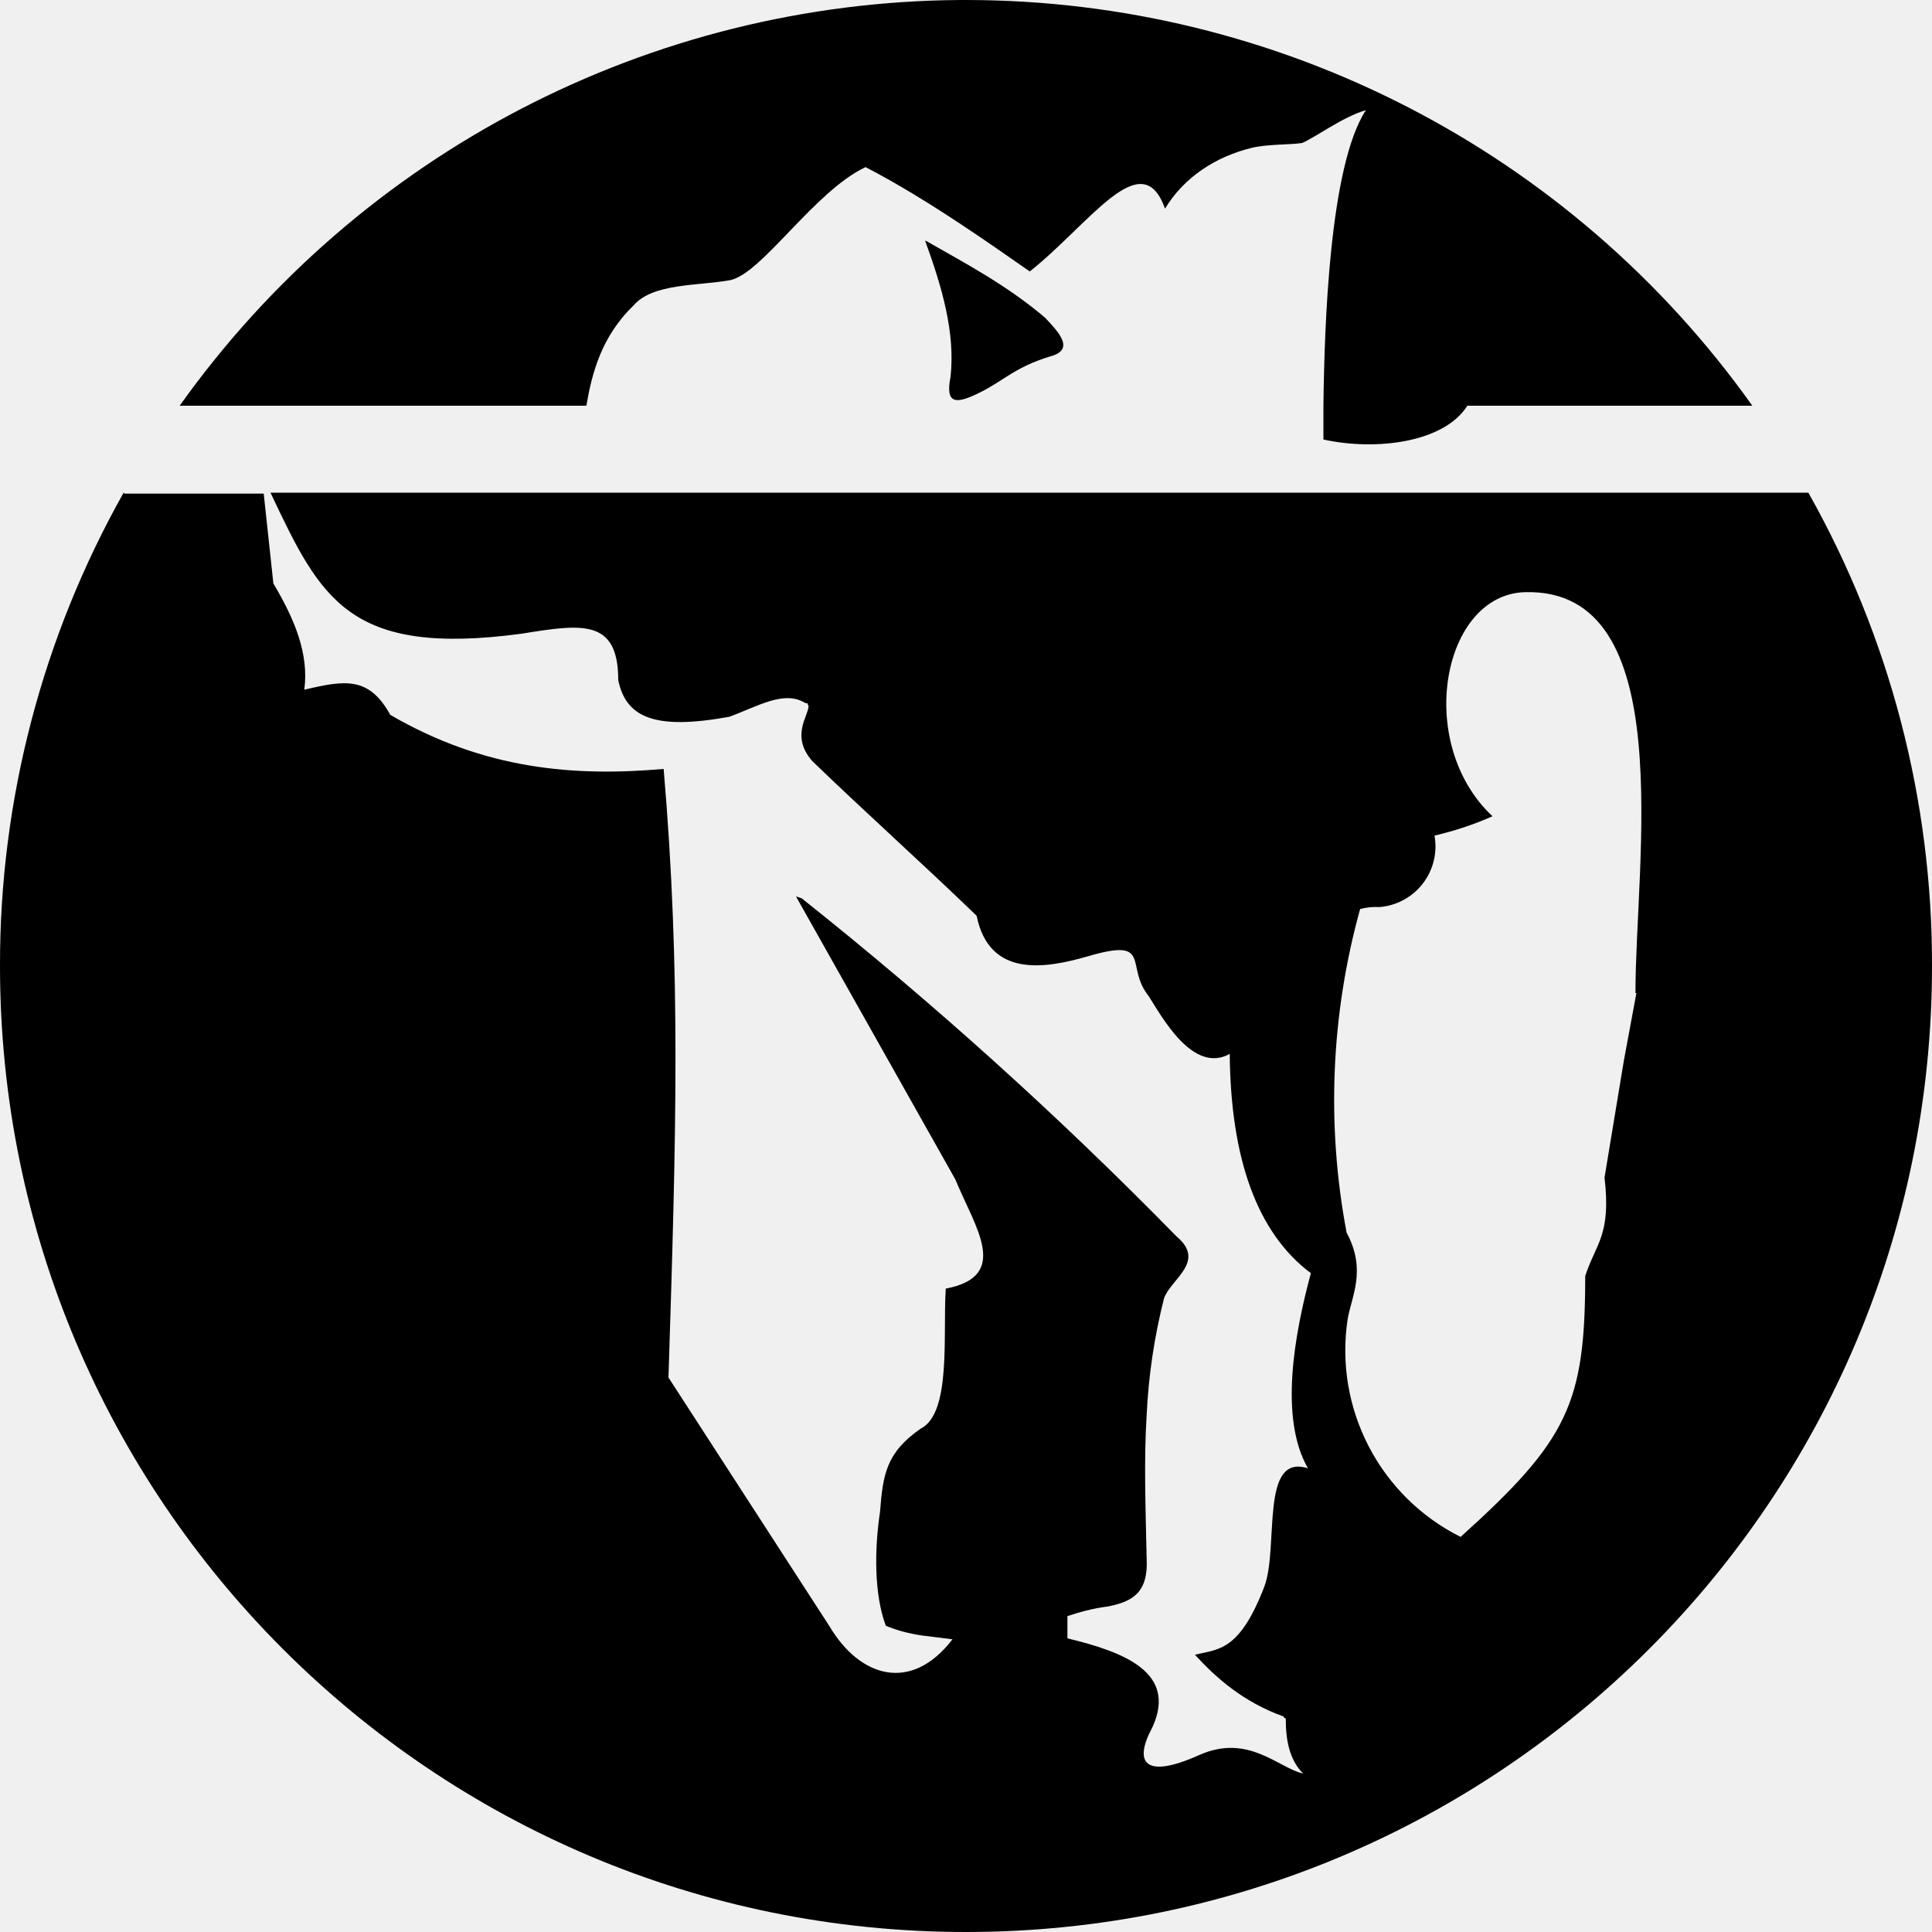
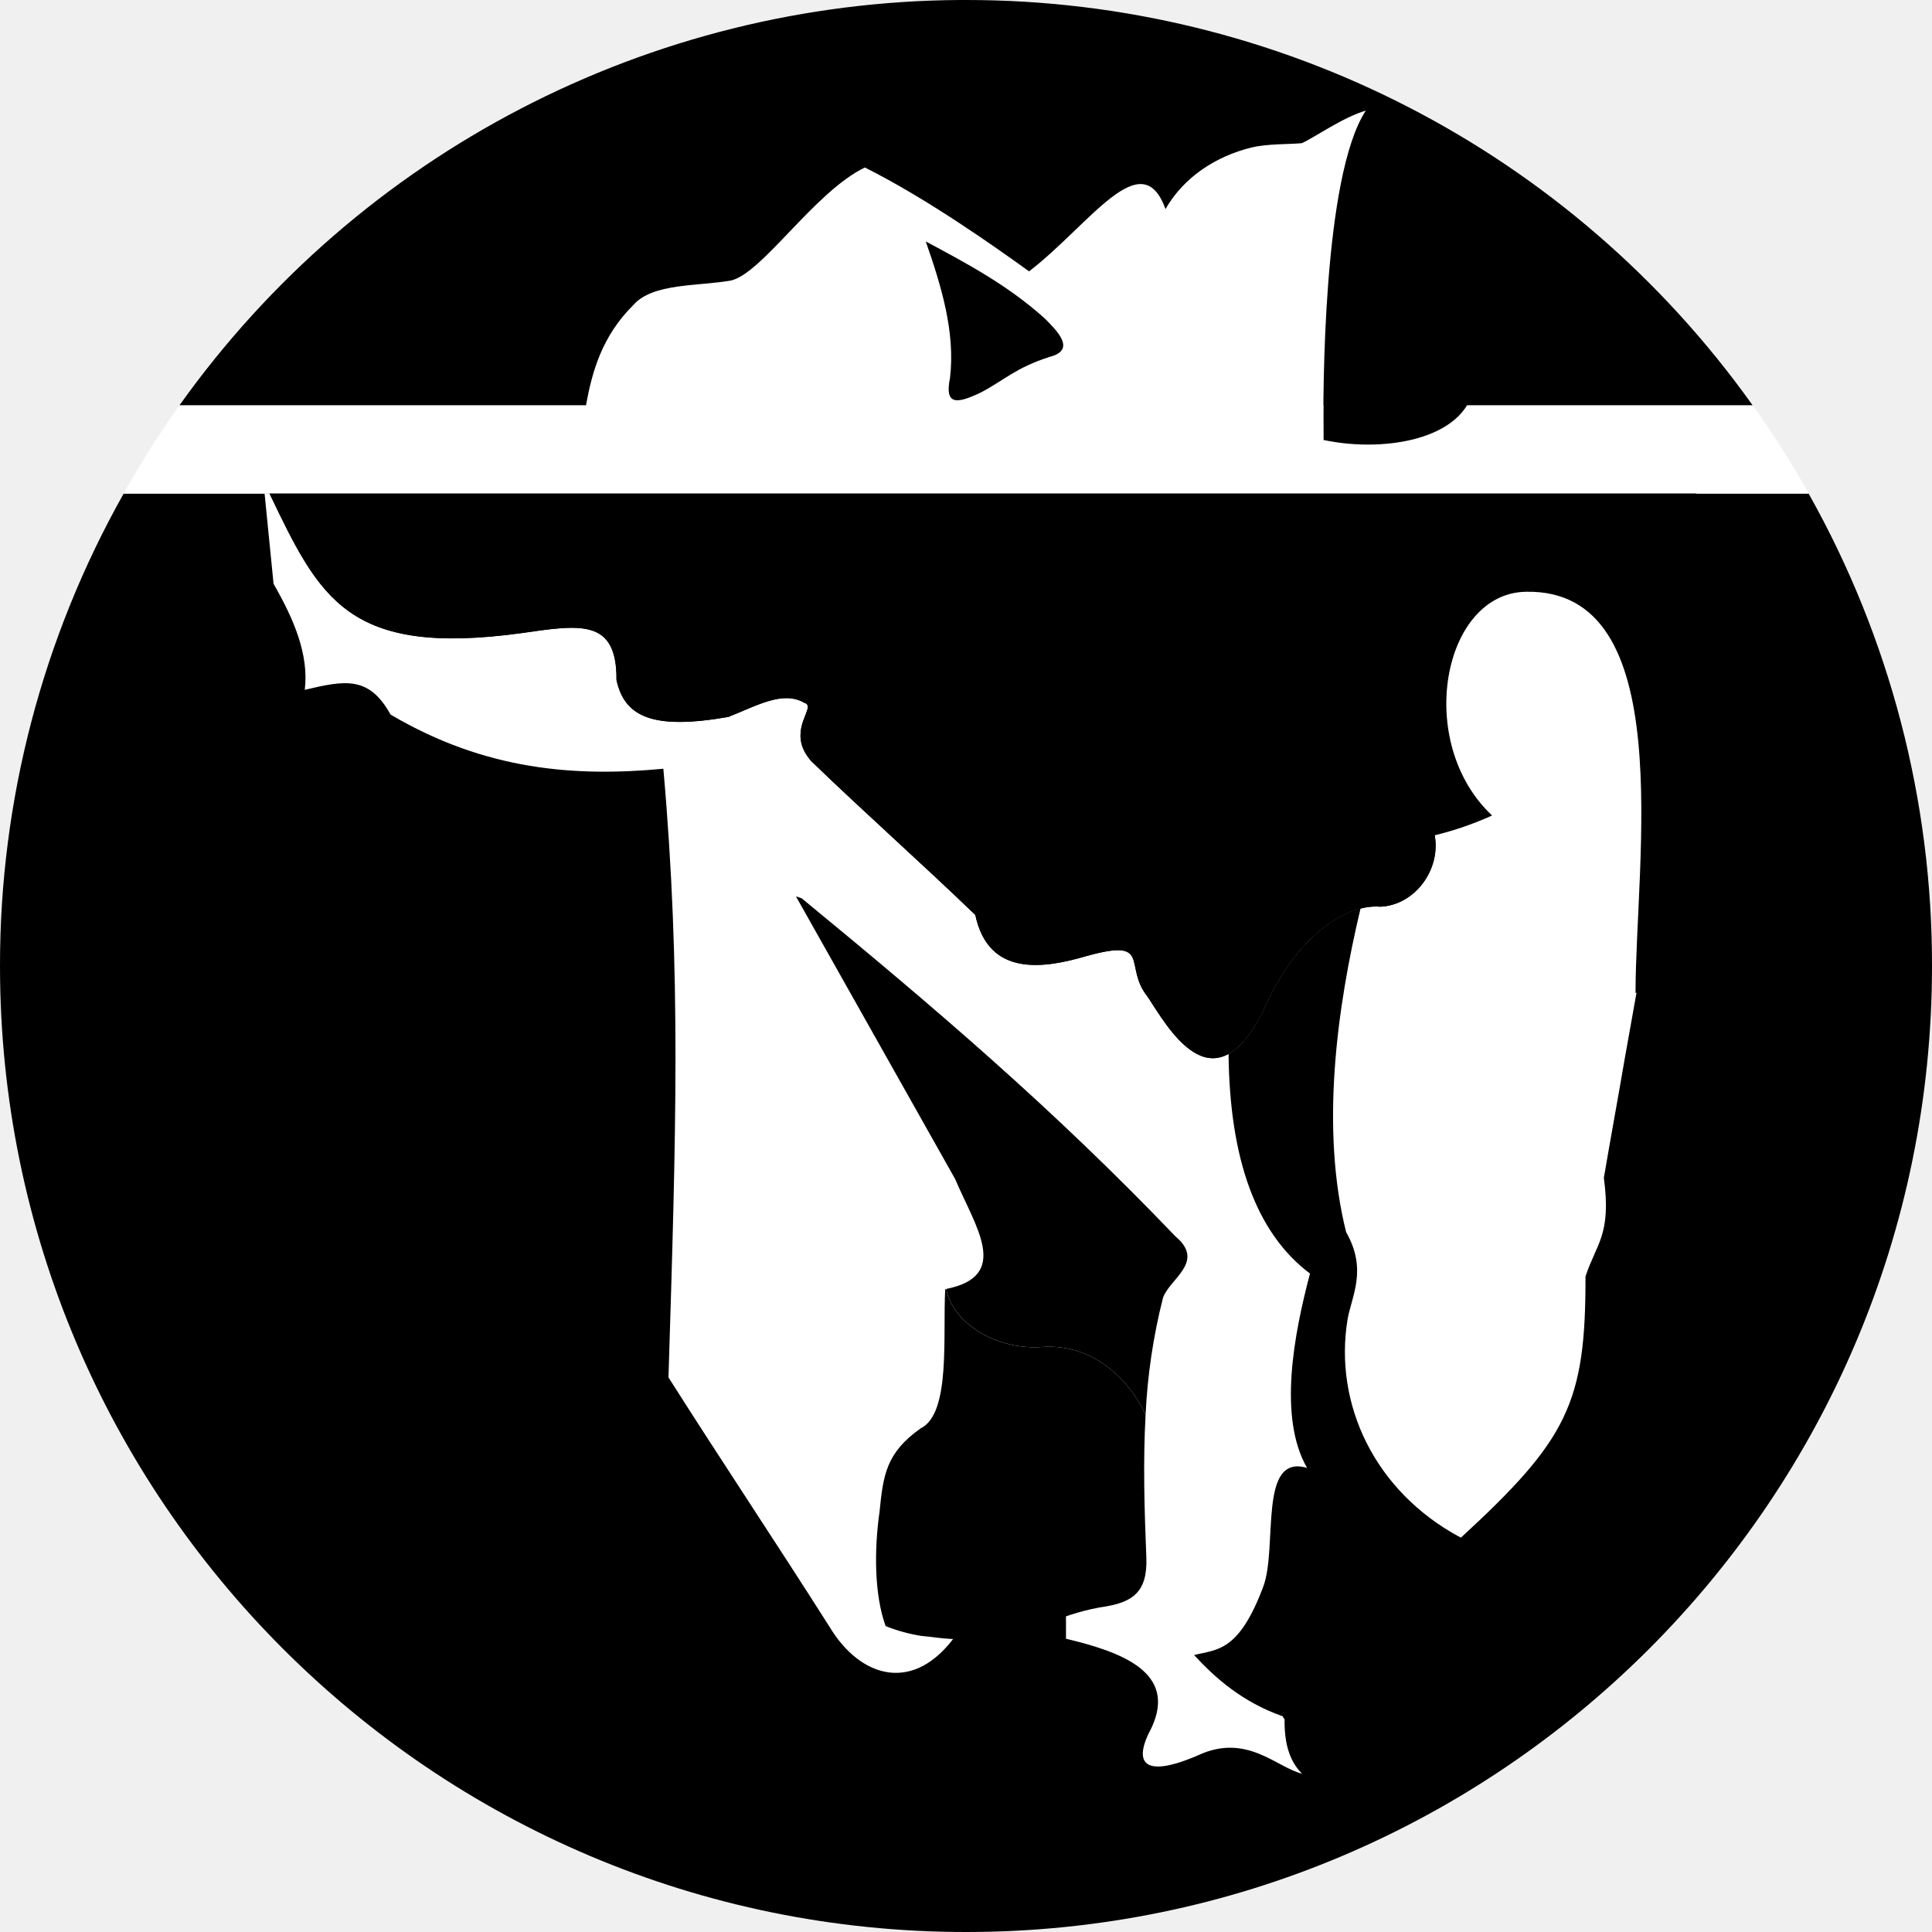
<svg xmlns="http://www.w3.org/2000/svg" width="20" height="20" viewBox="0 0 20 20">
-   <path d="M9.94 0a10 10 0 0 0-8.08 4.2h4.21c.06-.35.16-.72.49-1.04.2-.23.67-.2 1-.26.33-.07.87-.92 1.4-1.17.64.33 1.34.83 1.7 1.08.62-.49 1.16-1.33 1.4-.65.2-.33.53-.54.9-.63.17-.04.4-.03.52-.05.14-.06.42-.27.66-.34-.38.58-.43 2.25-.44 3.06v.35c.55.12 1.25.03 1.49-.35h2.95A9.99 9.99 0 0 0 10 0h-.06zm-.36 2.5c.17.47.31.94.26 1.4-.06.3.07.28.31.16.24-.12.36-.26.72-.37.27-.07.08-.26-.05-.4-.4-.34-.82-.56-1.24-.8zm-8.3 2.6A9.95 9.95 0 0 0 0 10a10 10 0 0 0 20 0 9.94 9.94 0 0 0-1.28-4.9H2.8c.52 1.1.81 1.7 2.6 1.46.62-.1 1-.16 1 .48.08.39.38.52 1.15.38.3-.11.57-.28.79-.14h.02a.1.1 0 0 1 0 .01.04.04 0 0 1 .01.02c0 .1-.19.31.04.57.57.55 1.12 1.04 1.7 1.6.13.64.7.55 1.15.42.68-.2.38.1.63.41.14.22.46.81.84.6.01 1.08.28 1.85.84 2.27-.17.63-.33 1.5-.03 2.02-.5-.16-.3.81-.45 1.22-.26.68-.48.65-.72.71.22.24.5.49.92.64v.01l.02.01c0 .23.04.43.18.57-.26-.06-.57-.42-1.08-.19-.56.25-.68.08-.48-.29.26-.57-.3-.78-.88-.92v-.23c.12-.04.26-.08.42-.1.25-.05.42-.14.4-.5-.01-.5-.03-1 0-1.48a6.08 6.08 0 0 1 .18-1.21c.07-.2.44-.38.13-.64A42.07 42.07 0 0 0 8.3 9.3a.47.47 0 0 0-.06-.02l1.65 2.93c.2.49.58 1-.1 1.13v.01c-.03.47.06 1.28-.26 1.44-.36.25-.39.48-.42.86-.06.4-.06.86.06 1.18.12.05.24.08.37.1l.32.04c-.43.56-.96.39-1.27-.13l-1.67-2.58c.08-2.51.13-4.2-.05-6.3-.92.08-1.85.01-2.83-.56-.22-.4-.47-.36-.89-.26.05-.37-.1-.73-.32-1.1l-.1-.93H1.29zm14.51 1.03c1.6-.04 1.14 2.78 1.14 4.15h.01l-.13.7-.2 1.21c.07.6-.09.68-.2 1.02 0 1.32-.18 1.7-1.29 2.7a2.16 2.16 0 0 1-1.17-2.25c.04-.24.2-.51-.01-.9a7.39 7.39 0 0 1 .14-3.35.64.64 0 0 1 .2-.02.63.63 0 0 0 .57-.74 3.34 3.34 0 0 0 .6-.2c-.81-.76-.52-2.3.34-2.32z" />
+   <path fill-rule="evenodd" d="M9.937 0a9.993 9.993 0 0 0-8.08 4.197h16.287A9.989 9.989 0 0 0 10.002 0h-.065ZM1.28 5.11A9.945 9.945 0 0 0 0 10c0 5.52 4.482 10 10.002 10C15.521 20 20 15.52 20 10a9.944 9.944 0 0 0-1.277-4.89H1.279Z" clip-rule="evenodd" />
+   <path fill="#fff" fill-rule="evenodd" d="M1.857 4.197c-.209.293-.4.597-.578.912h17.445a9.696 9.696 0 0 0-.58-.912H1.858Z" clip-rule="evenodd" />
+   <path fill-rule="evenodd" d="M14.272 1.122a.513.513 0 0 0-.133.023c-.446.678-.444 2.924-.439 3.41h.003c.66.14 1.533-.02 1.563-.622.05-.793.1-1.563-.34-2.057-.404.176-.328-.534-.491-.693a.206.206 0 0 0-.163-.061Z" clip-rule="evenodd" />
+   <path fill="#fff" fill-rule="evenodd" d="M14.139 1.145c-.235.068-.521.272-.662.337-.123.013-.352.004-.522.045-.365.09-.698.303-.89.637-.248-.687-.78.158-1.412.645-.35-.252-1.054-.752-1.7-1.075-.52.25-1.064 1.099-1.387 1.17-.336.06-.81.025-1.008.252-.327.323-.429.693-.492 1.04.77.259 1.576.267 2.344.167.437-.1.748.04 1.197.025 1.365.056 2.842-.103 4.093.167-.005-.486-.007-2.732.439-3.41Z" clip-rule="evenodd" />
+   <path fill-rule="evenodd" d="M9.583 2.498c.164.47.306.94.252 1.411-.06.291.071.271.315.156.239-.124.365-.26.718-.371.273-.072.08-.263-.05-.395-.39-.351-.813-.573-1.235-.8Zm1.4 2.612c.287 3.62 2.85 4.064 4.463 3.332-.806-.757-.514-2.3.347-2.316 1.592-.037 1.139 2.784 1.139 4.153.87-.168.813-3.292.628-5.17h-6.577Z" clip-rule="evenodd" />
+   <path fill="#fff" fill-rule="evenodd" d="m2.739 5.11.093.934c.21.366.367.731.323 1.097.416-.098.664-.148.888.256.979.578 1.909.647 2.824.561.186 2.1.131 3.79.053 6.301.556.876 1.112 1.707 1.668 2.583.32.532.88.7 1.318.071l1.129-.484v.535c.578.138 1.15.348.887.919-.2.369-.087.533.482.287.502-.233.812.127 1.074.191-.374-.377-.052-1.12-.04-1.889.536-.046 1.149-.507 1.685-.554 1.103-1.015 1.293-1.393 1.29-2.704.111-.34.27-.43.19-1.021.062-.366.15-.845.212-1.21l.126-.706-.01.002c0-1.37.454-4.19-1.138-4.153-.86.017-1.153 1.56-.347 2.316a3.344 3.344 0 0 1-.594.205c.065.357-.207.724-.563.739-.355-.03-.878.304-1.21 1.072-.529 1.06-1.01.137-1.204-.147-.248-.313.056-.603-.624-.415-.449.132-1.018.219-1.154-.424C9.523 8.919 8.973 8.434 8.4 7.88c-.23-.259-.039-.472-.037-.563V7.31l-.002-.004a.045.045 0 0 0-.005-.01v-.003l-.002-.002a.107.107 0 0 0-.005-.004l-.006-.004-.003-.002-.01-.003c-.223-.134-.495.028-.79.144-.773.135-1.074.005-1.158-.382.005-.64-.375-.573-.995-.484-1.786.241-2.075-.359-2.596-1.446h-.052Z" clip-rule="evenodd" />
+   <path fill-rule="evenodd" d="M2.79 5.11c.521 1.086.81 1.686 2.597 1.445.62-.09 1-.156.995.484.084.387.385.517 1.158.382.295-.116.567-.278.79-.144l.01.003.003.002.006.004a.096.096 0 0 1 .004.004l.002.002a.267.267 0 0 1 .006.013l.002.004v.009c-.002.091-.193.304.036.563.574.553 1.124 1.038 1.697 1.59.137.644.706.557 1.155.425.68-.188.376.102.624.415.193.284.675 1.206 1.204.147.332-.768.855-1.102 1.21-1.072.356-.015.628-.382.563-.739-1.583.382-3.616-.337-3.87-3.538H2.791Z" clip-rule="evenodd" />
+   <path fill="#fff" fill-rule="evenodd" d="M8.144 9.268c-.515.032-.247 1.665-.19 2.439.076.761.255.582.815.25.258.496.101.773-.264 1.094-.271.243-.427.607-.191 1.025.072.114.132.162.216.342.056.106.11.213.167.32a.5.5 0 0 1-.117.507c-.1.136-.12.274.011.65.071.219-.124.48.178.71.134.098.265.172.399.227-.117-.321-.12-.785-.063-1.183.038-.375.065-.608.426-.863.315-.153.227-.962.254-1.443l.011.007v-.007c.674-.135.299-.646.092-1.137L8.24 9.28a.311.311 0 0 0-.09-.012h-.006Z" clip-rule="evenodd" />
+   <path fill-rule="evenodd" d="m8.24 9.28 1.648 2.926c.207.49.582 1.002-.092 1.137.06.342.507.64 1.003.6.516-.031.89.335 1.06.704a6.08 6.08 0 0 1 .18-1.211c.066-.197.444-.373.13-.636-1.27-1.327-2.495-2.37-3.869-3.5a.474.474 0 0 0-.06-.02Z" clip-rule="evenodd" />
+   <path fill-rule="evenodd" d="M9.785 13.343c-.027.48.06 1.29-.254 1.443-.361.255-.388.488-.426.863-.057.399-.054.863.063 1.184.119.048.24.081.37.102.219.018.356.07.816-.01.403-.044.645-.231 1.105-.297.252-.047.422-.138.408-.502-.02-.497-.035-.99-.008-1.479-.17-.37-.545-.735-1.06-.704-.49.04-.933-.251-1.001-.588v-.003l-.013-.01Zm4.299-3.938c-.332.085-.733.423-1.005 1.053-.124.248-.245.388-.361.452.011 1.082.282 1.852.843 2.274-.166.626-.332 1.49-.03 2.012-.51-.153-.302.818-.453 1.227-.255.68-.478.65-.717.71.218.236.498.487.92.635v.003c0 .003.003.008.005.012.032.045.173.094.241.145.122.032.29.004.411-.172.168-.346.14-.634.592-.95.261-.18.57-.854.593-.888-.894-.476-1.317-1.385-1.173-2.26.042-.242.208-.513-.015-.903-.267-1.07-.097-2.315.149-3.35Z" clip-rule="evenodd" />
</svg>
